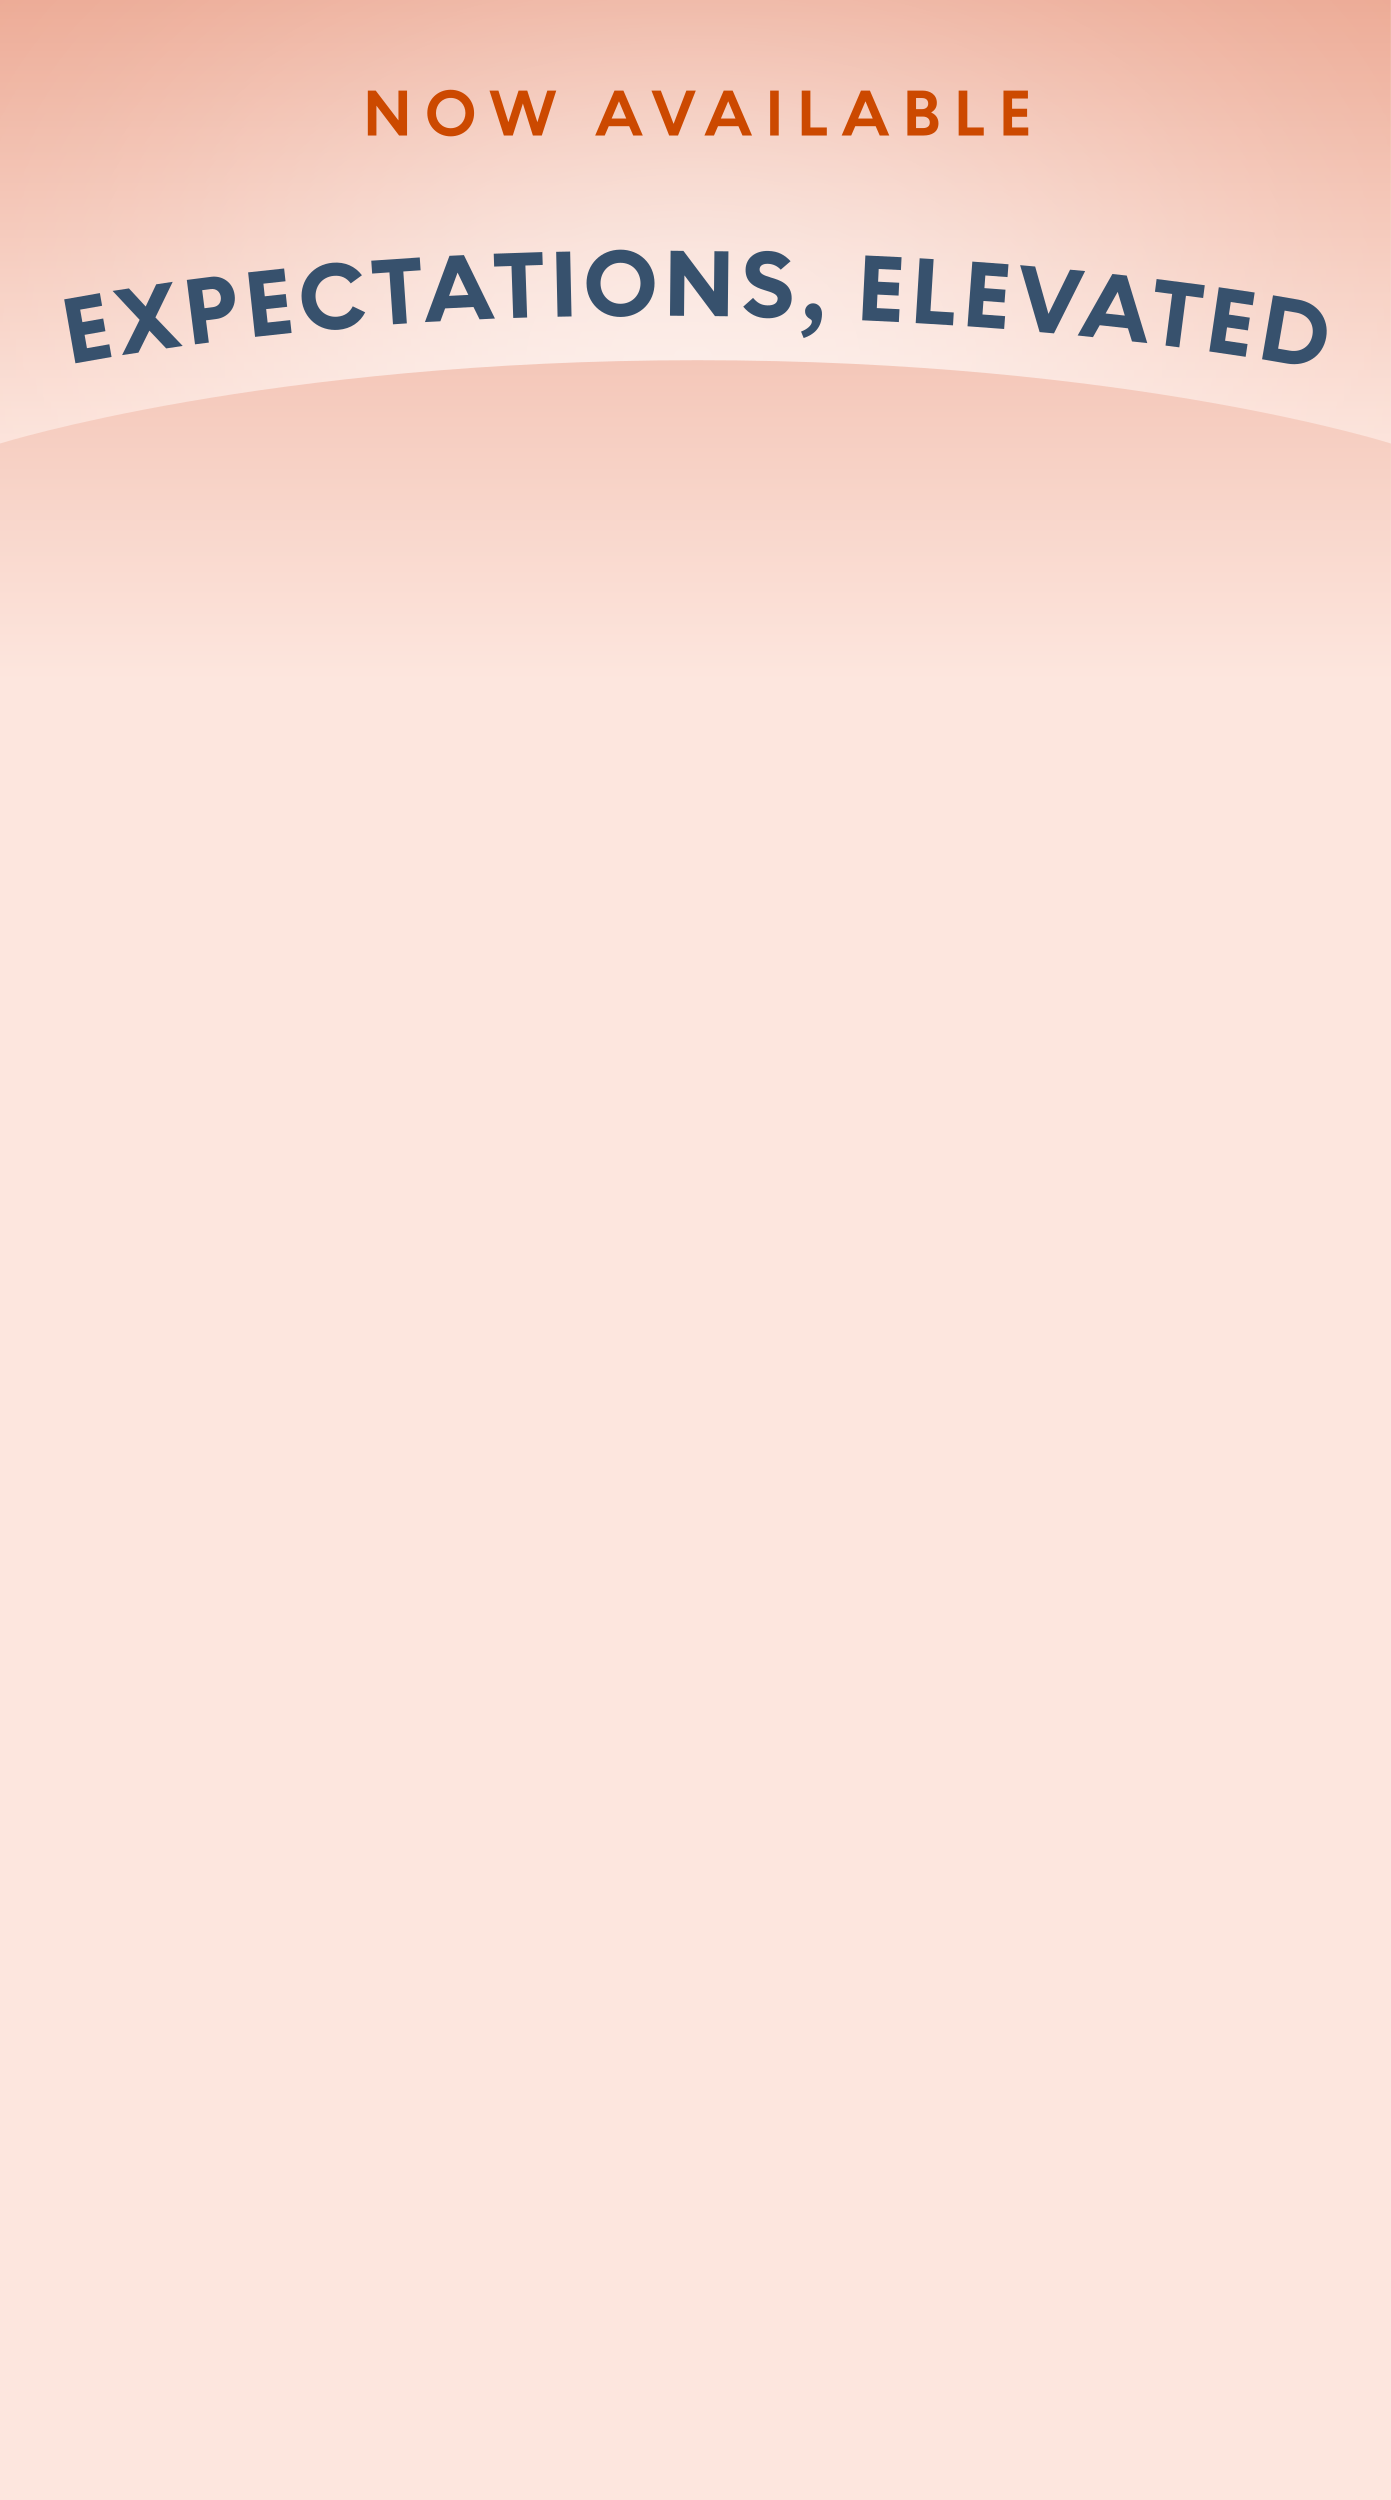
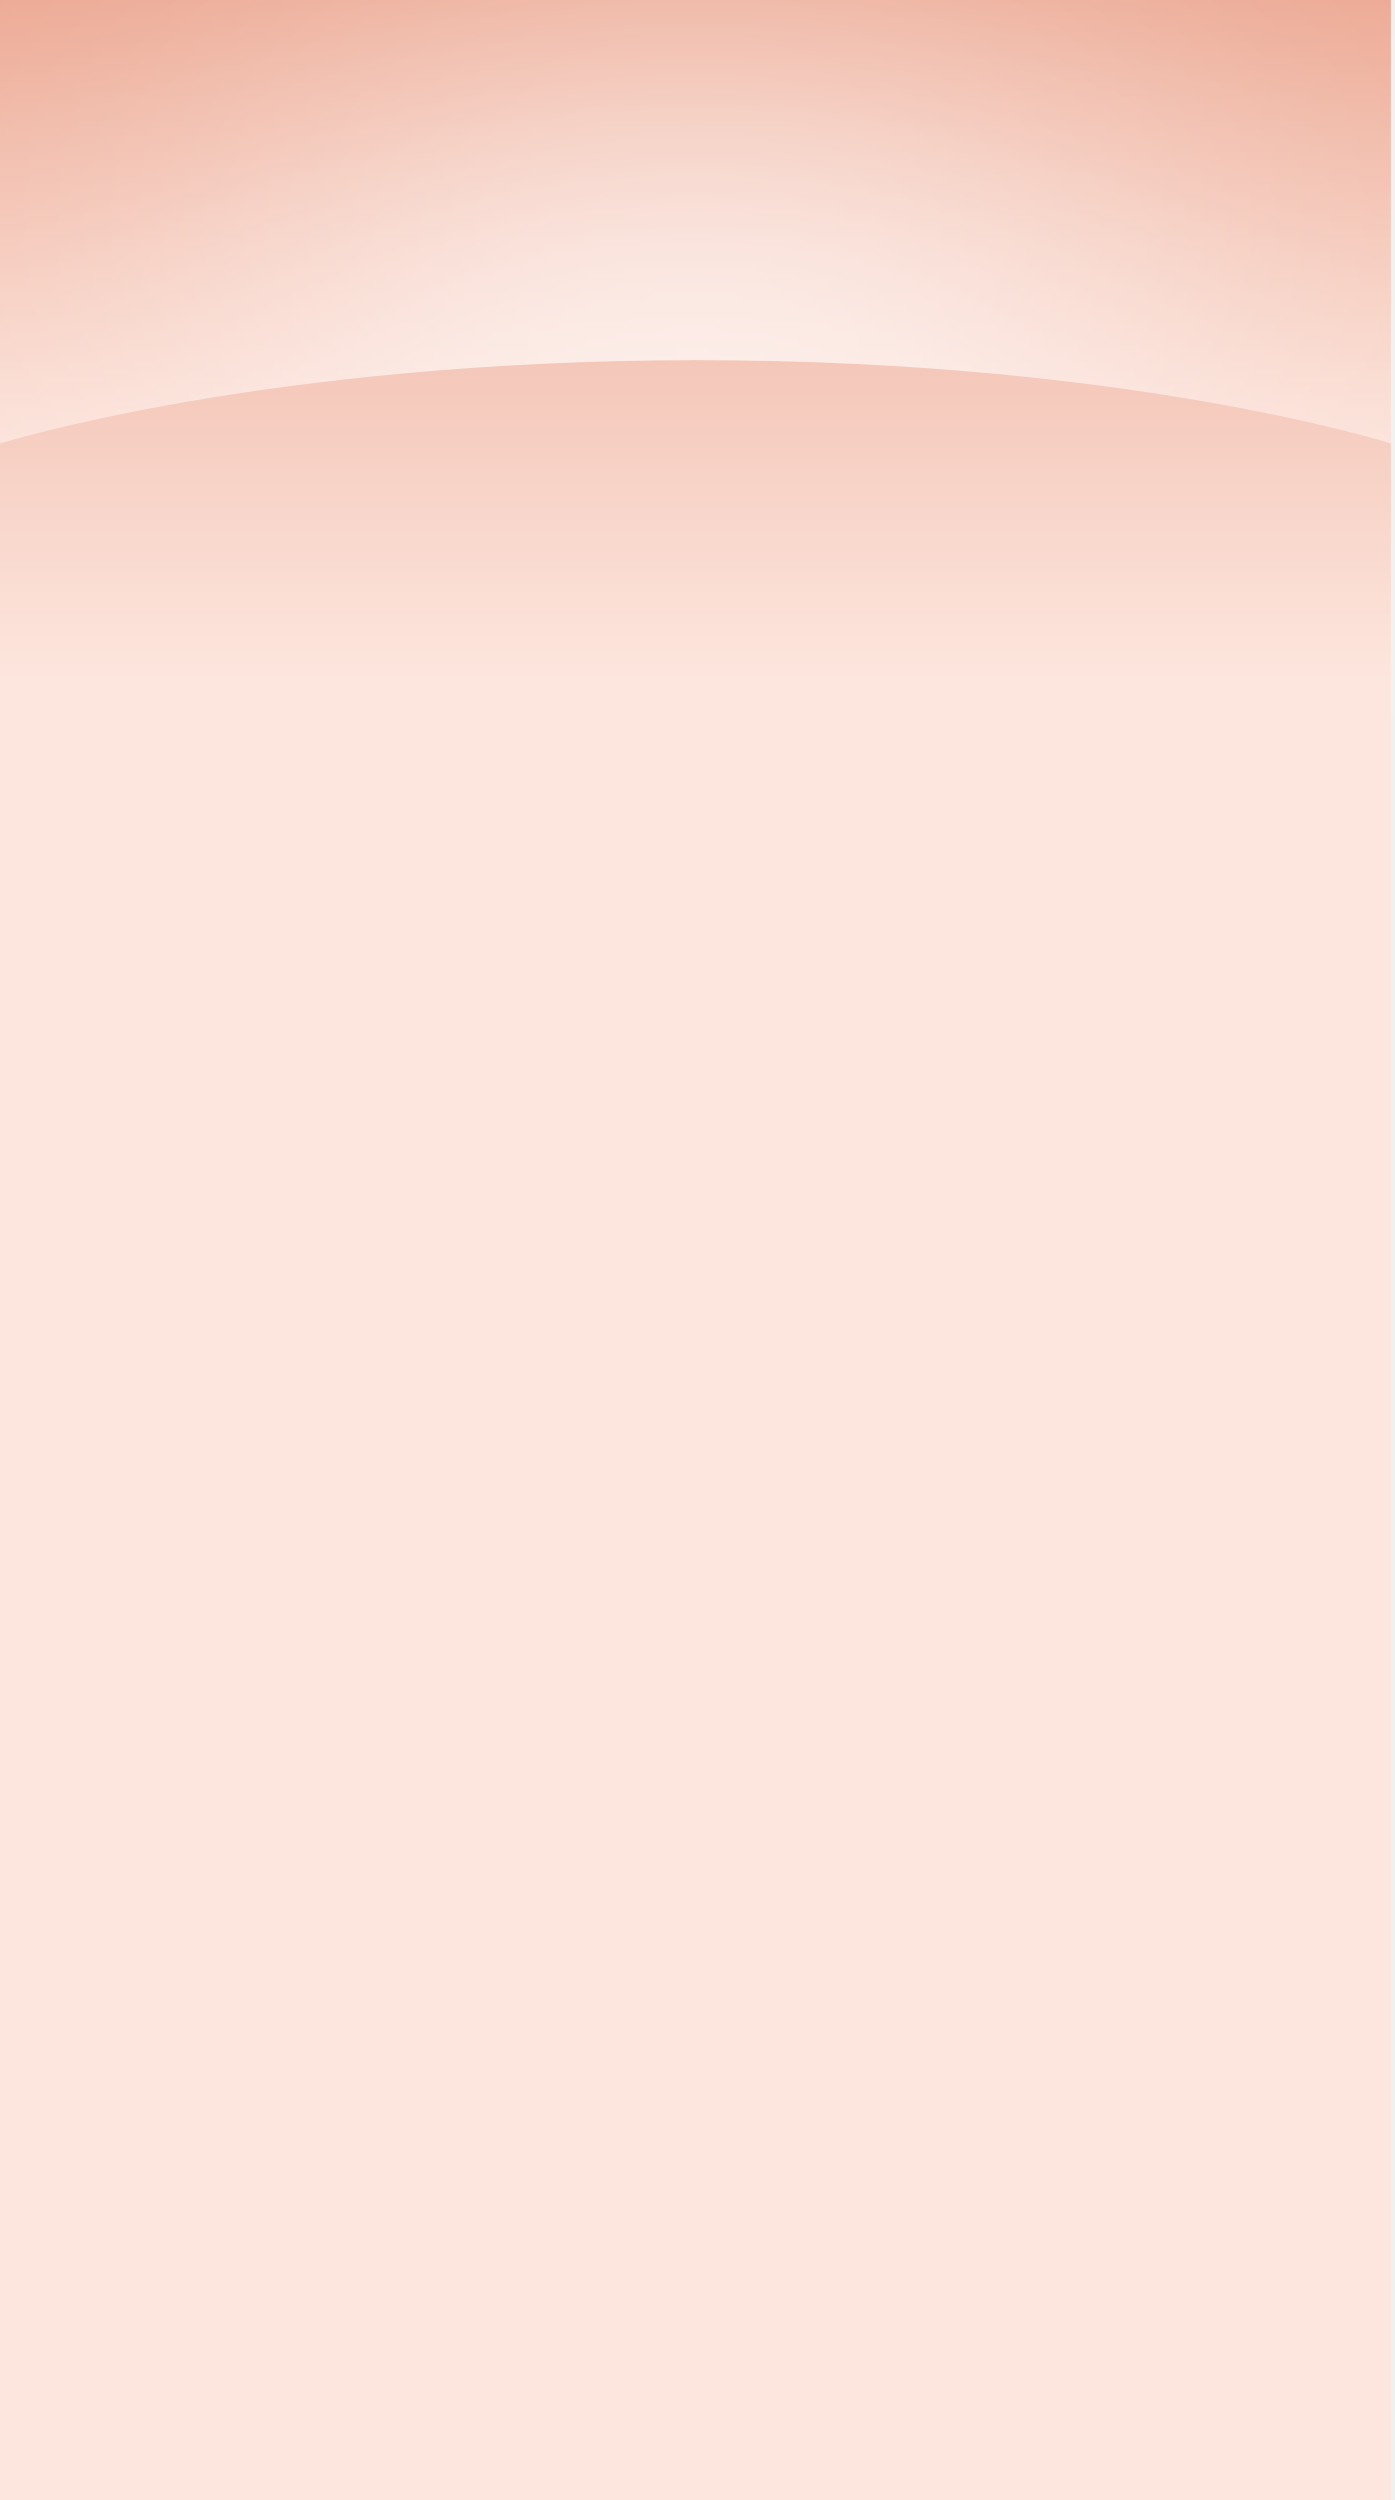
- <svg xmlns="http://www.w3.org/2000/svg" width="390" height="701" viewBox="0 0 390 701" fill="none">
-   <g clip-path="url(#clip0_2743_710)">
-     <rect x="390" y="206" width="390" height="206" transform="rotate(-180 390 206)" fill="url(#paint0_linear_2743_710)" />
-     <g filter="url(#filter0_f_2743_710)">
+ <svg xmlns="http://www.w3.org/2000/svg" width="391" height="701" viewBox="0 0 391 701" fill="none">
+   <g clip-path="url(#clip0_2750_1007)">
+     <rect x="390" y="206" width="390" height="206" transform="rotate(-180 390 206)" fill="url(#paint0_linear_2750_1007)" />
+     <g filter="url(#filter0_f_2750_1007)">
      <ellipse cx="194.366" cy="98.778" rx="133.134" ry="69.222" fill="white" />
    </g>
-     <path d="M105.549 38H103.137V25.4H105.351L111.687 33.716H111.723V25.4H114.135V38H111.903L105.585 29.666H105.549V38ZM126.367 38.234C122.659 38.234 119.815 35.426 119.815 31.7C119.815 27.974 122.659 25.166 126.367 25.166C130.093 25.166 132.937 27.974 132.937 31.7C132.937 35.426 130.093 38.234 126.367 38.234ZM126.367 35.948C128.833 35.948 130.507 34.022 130.507 31.7C130.507 29.378 128.833 27.452 126.367 27.452C123.919 27.452 122.245 29.378 122.245 31.7C122.245 34.022 123.919 35.948 126.367 35.948ZM143.787 38H141.285L137.253 25.4H139.755L142.545 34.256L145.407 25.4H147.837L150.681 34.256L153.471 25.4H155.973L151.923 38H149.421L146.613 29.018L143.787 38ZM169.564 38H166.882L172.3 25.4H174.802L180.238 38H177.556L176.422 35.39H170.698L169.564 38ZM173.542 28.442L171.508 33.23H175.594L173.578 28.442H173.542ZM190.116 38H187.632L182.664 25.4H185.292L188.856 34.688H188.892L192.456 25.4H195.102L190.116 38ZM200.196 38H197.514L202.932 25.4H205.434L210.87 38H208.188L207.054 35.39H201.33L200.196 38ZM204.174 28.442L202.14 33.23H206.226L204.21 28.442H204.174ZM218.359 38H215.947V25.4H218.359V38ZM231.841 38H224.803V25.4H227.233V35.75H231.841V38ZM238.681 38H235.999L241.417 25.4H243.919L249.355 38H246.673L245.539 35.39H239.815L238.681 38ZM242.659 28.442L240.625 33.23H244.711L242.695 28.442H242.659ZM258.95 38H254.432V25.4H258.662C260.678 25.4 262.694 26.426 262.694 28.856C262.694 30.26 261.92 31.07 261.092 31.52C262.01 31.952 263.144 32.816 263.144 34.562C263.144 37.046 261.254 38 258.95 38ZM256.862 27.488V30.602H258.5C259.58 30.602 260.264 30.044 260.264 29.036C260.264 28.028 259.598 27.488 258.5 27.488H256.862ZM256.862 32.69V35.912H258.824C260.066 35.912 260.714 35.336 260.714 34.346C260.714 33.32 259.958 32.69 258.734 32.69H256.862ZM275.846 38H268.808V25.4H271.238V35.75H275.846V38ZM288.321 38H281.373V25.4H288.231V27.632H283.785V30.494H287.997V32.744H283.785V35.75H288.321V38Z" fill="#CC4900" />
-     <g clip-path="url(#clip1_2743_710)">
-       <path d="M21.15 101.87L18 83.94L28.01 82.18L28.63 85.74L22.48 86.82L23.1 90.33L28.94 89.31L29.56 92.87L23.72 93.89L24.38 97.63L30.66 96.53L31.28 100.09L21.14 101.87H21.15Z" fill="#37516D" />
-       <path d="M34.23 99.57L39.15 89.68L31.56 81.57L36.16 80.87L40.85 85.95L43.8 79.72L48.43 79.02L43.58 89.01L51.23 97L46.6 97.7L41.88 92.71L38.82 98.88L34.24 99.57H34.23Z" fill="#37516D" />
-       <path d="M54.68 96.55L52.38 78.49L59.27 77.61C62.06 77.25 65.31 78.91 65.8 82.78C66.29 86.65 63.56 89.07 60.78 89.43L57.76 89.82L58.56 96.06L54.69 96.55H54.68ZM57.33 86.43L59.73 86.12C61.36 85.91 62.09 84.67 61.91 83.27C61.73 81.88 60.71 80.85 59.09 81.06L56.69 81.37L57.34 86.43H57.33Z" fill="#37516D" />
-       <path d="M71.52 94.46L69.57 76.37L79.67 75.28L80.06 78.87L73.86 79.54L74.24 83.08L80.13 82.44L80.52 86.03L74.63 86.67L75.04 90.44L81.37 89.76L81.76 93.35L71.53 94.46H71.52Z" fill="#37516D" />
-       <path d="M98.34 79.46C97.24 77.96 95.71 77.16 93.59 77.35C90.22 77.65 88.22 80.43 88.5 83.57C88.78 86.7 91.23 89.1 94.6 88.8C96.72 88.61 98.09 87.55 98.91 85.89L102.4 87.57C100.98 90.38 98.39 92.18 94.92 92.48C89.53 92.95 85.06 89.3 84.59 83.91C84.12 78.52 87.88 74.15 93.27 73.67C96.74 73.37 99.6 74.68 101.49 77.18L98.35 79.47L98.34 79.46Z" fill="#37516D" />
-       <path d="M110.19 90.94L109.2 76.38L104.35 76.71L104.1 73.1L117.7 72.18L117.94 75.79L113.09 76.12L114.08 90.68L110.19 90.94Z" fill="#37516D" />
-       <path d="M119.15 90.3L126.03 71.73L130.08 71.53L138.78 89.32L134.47 89.54L132.76 86.08L124.81 86.48L123.48 90.09L119.14 90.31L119.15 90.3ZM125.92 82.96L131.32 82.69L128.33 76.49H128.28L125.92 82.96Z" fill="#37516D" />
-       <path d="M143.91 89.17L143.42 74.59L138.56 74.75L138.44 71.14L152.06 70.68L152.18 74.29L147.32 74.45L147.81 89.03L143.91 89.16V89.17Z" fill="#37516D" />
-       <path d="M156.34 88.81L155.95 70.61L159.87 70.53L160.26 88.73L156.34 88.81Z" fill="#37516D" />
-       <path d="M164.46 79.5C164.43 74.09 168.54 70.04 173.92 70C179.33 69.96 183.49 73.97 183.53 79.38C183.57 84.79 179.46 88.85 174.05 88.88C168.67 88.92 164.5 84.91 164.47 79.5H164.46ZM179.6 79.4C179.58 76.25 177.32 73.67 173.94 73.69C170.59 73.71 168.37 76.33 168.39 79.47C168.41 82.62 170.66 85.2 174.02 85.18C177.4 85.16 179.62 82.54 179.6 79.4Z" fill="#37516D" />
-       <path d="M187.86 88.51L188.04 70.31L191.63 70.35L200.18 81.72H200.21L200.32 70.44L204.25 70.48L204.07 88.68L200.48 88.64L191.96 77.27H191.91L191.8 88.56L187.87 88.52L187.86 88.51Z" fill="#37516D" />
-       <path d="M215.98 77.77C218.74 78.56 222.07 79.63 221.98 83.74C221.9 87.04 219.11 89.34 215.11 89.25C212.25 89.18 210.12 88.06 208.4 85.99L211.16 83.53C212.22 84.78 213.35 85.59 215.19 85.63C217.14 85.68 218.02 84.87 218.05 83.75C218.08 82.42 216.32 81.97 214.31 81.34C211.68 80.55 208.98 79.24 209.06 75.54C209.14 72.39 211.74 70.27 215.4 70.36C218.28 70.43 220.03 71.51 221.68 73.24L218.92 75.62C218.06 74.69 216.88 74.01 215.29 73.97C213.83 73.94 213.01 74.54 212.99 75.55C212.96 76.75 214.3 77.27 215.98 77.75V77.77Z" fill="#37516D" />
-       <path d="M225.73 87.23C225.77 85.98 226.82 85 228.07 85.05C229.42 85.1 230.55 86.28 230.49 88.15C230.36 91.94 228.29 93.8 225.35 94.79L224.61 92.97C226.32 92.35 227.61 91.22 227.65 90.19C227.65 89.9 227.56 89.69 227.26 89.53C226.39 89.03 225.71 88.33 225.75 87.24L225.73 87.23Z" fill="#37516D" />
-       <path d="M241.76 89.81L242.65 71.63L252.8 72.12L252.62 75.73L246.39 75.43L246.22 78.99L252.14 79.28L251.96 82.89L246.04 82.6L245.86 86.39L252.22 86.7L252.04 90.31L241.76 89.81Z" fill="#37516D" />
-       <path d="M256.76 90.58L257.87 72.42L261.79 72.66L260.9 87.22L267.44 87.62L267.22 91.23L256.76 90.59V90.58Z" fill="#37516D" />
-       <path d="M271.29 91.5L272.64 73.35L282.78 74.1L282.51 77.7L276.29 77.24L276.03 80.79L281.94 81.23L281.67 84.83L275.76 84.39L275.48 88.18L281.83 88.65L281.56 92.25L271.29 91.49V91.5Z" fill="#37516D" />
-       <path d="M291.51 93.12L286.04 74.35L290.26 74.73L293.97 87.96H294.02L300.05 75.62L304.27 76L295.53 93.48L291.52 93.12H291.51Z" fill="#37516D" />
-       <path d="M302.17 94.07L311.91 76.83L315.94 77.27L321.7 96.21L317.41 95.74L316.27 92.06L308.36 91.19L306.47 94.54L302.15 94.07H302.17ZM310.01 87.9L315.39 88.49L313.42 81.89H313.37L310.01 87.9Z" fill="#37516D" />
-       <path d="M326.81 96.9L328.67 82.44L323.85 81.82L324.31 78.24L337.82 79.98L337.36 83.56L332.54 82.94L330.68 97.4L326.81 96.9Z" fill="#37516D" />
-       <path d="M339.1 98.54L341.75 80.54L351.81 82.02L351.28 85.6L345.11 84.69L344.59 88.21L350.45 89.07L349.92 92.65L344.06 91.79L343.51 95.54L349.81 96.47L349.28 100.05L339.09 98.55L339.1 98.54Z" fill="#37516D" />
-       <path d="M353.88 100.74L356.95 82.8L364.07 84.02C369.37 84.93 372.77 89.31 371.86 94.59C370.96 99.87 366.3 102.87 360.99 101.96L353.87 100.74H353.88ZM358.38 97.76L361.61 98.31C364.94 98.88 367.48 97.02 368.01 93.92C368.54 90.82 366.77 88.22 363.44 87.65L360.21 87.1L358.38 97.76Z" fill="#37516D" />
-     </g>
-     <path d="M390 701L3.05176e-05 701L8.09291e-05 124.359C8.09291e-05 124.359 74.208 101 195.542 101C316.875 101 390 124.359 390 124.359L390 701Z" fill="url(#paint1_linear_2743_710)" />
+     <path d="M390 701L3.05176e-05 701L8.09291e-05 124.359C8.09291e-05 124.359 74.208 101 195.542 101C316.875 101 390 124.359 390 124.359L390 701Z" fill="url(#paint1_linear_2750_1007)" />
  </g>
  <defs>
-     <filter id="filter0_f_2743_710" x="-108.768" y="-140.444" width="606.268" height="478.444" filterUnits="userSpaceOnUse" color-interpolation-filters="sRGB">
+     <filter id="filter0_f_2750_1007" x="-108.768" y="-140.444" width="606.268" height="478.444" filterUnits="userSpaceOnUse" color-interpolation-filters="sRGB">
      <feFlood flood-opacity="0" result="BackgroundImageFix" />
      <feBlend mode="normal" in="SourceGraphic" in2="BackgroundImageFix" result="shape" />
-       <feGaussianBlur stdDeviation="85" result="effect1_foregroundBlur_2743_710" />
+       <feGaussianBlur stdDeviation="85" result="effect1_foregroundBlur_2750_1007" />
    </filter>
-     <linearGradient id="paint0_linear_2743_710" x1="585" y1="512.128" x2="585" y2="179.575" gradientUnits="userSpaceOnUse">
+     <linearGradient id="paint0_linear_2750_1007" x1="585" y1="512.128" x2="585" y2="179.575" gradientUnits="userSpaceOnUse">
      <stop offset="0.255" stop-color="#EAA28B" />
      <stop offset="0.702" stop-color="#FDE6DE" />
      <stop offset="1" stop-color="white" />
    </linearGradient>
-     <linearGradient id="paint1_linear_2743_710" x1="200.958" y1="60.143" x2="200.958" y2="240.433" gradientUnits="userSpaceOnUse">
+     <linearGradient id="paint1_linear_2750_1007" x1="200.958" y1="60.143" x2="200.958" y2="240.433" gradientUnits="userSpaceOnUse">
      <stop stop-color="#F0B9A8" />
      <stop offset="0.726" stop-color="#FDE6DE" />
    </linearGradient>
-     <clipPath id="clip0_2743_710">
-       <rect width="390" height="701" fill="white" />
-     </clipPath>
-     <clipPath id="clip1_2743_710">
-       <rect width="354.02" height="32.12" fill="white" transform="translate(18 70)" />
+     <clipPath id="clip0_2750_1007">
+       <rect width="391" height="701" fill="white" />
    </clipPath>
  </defs>
</svg>
